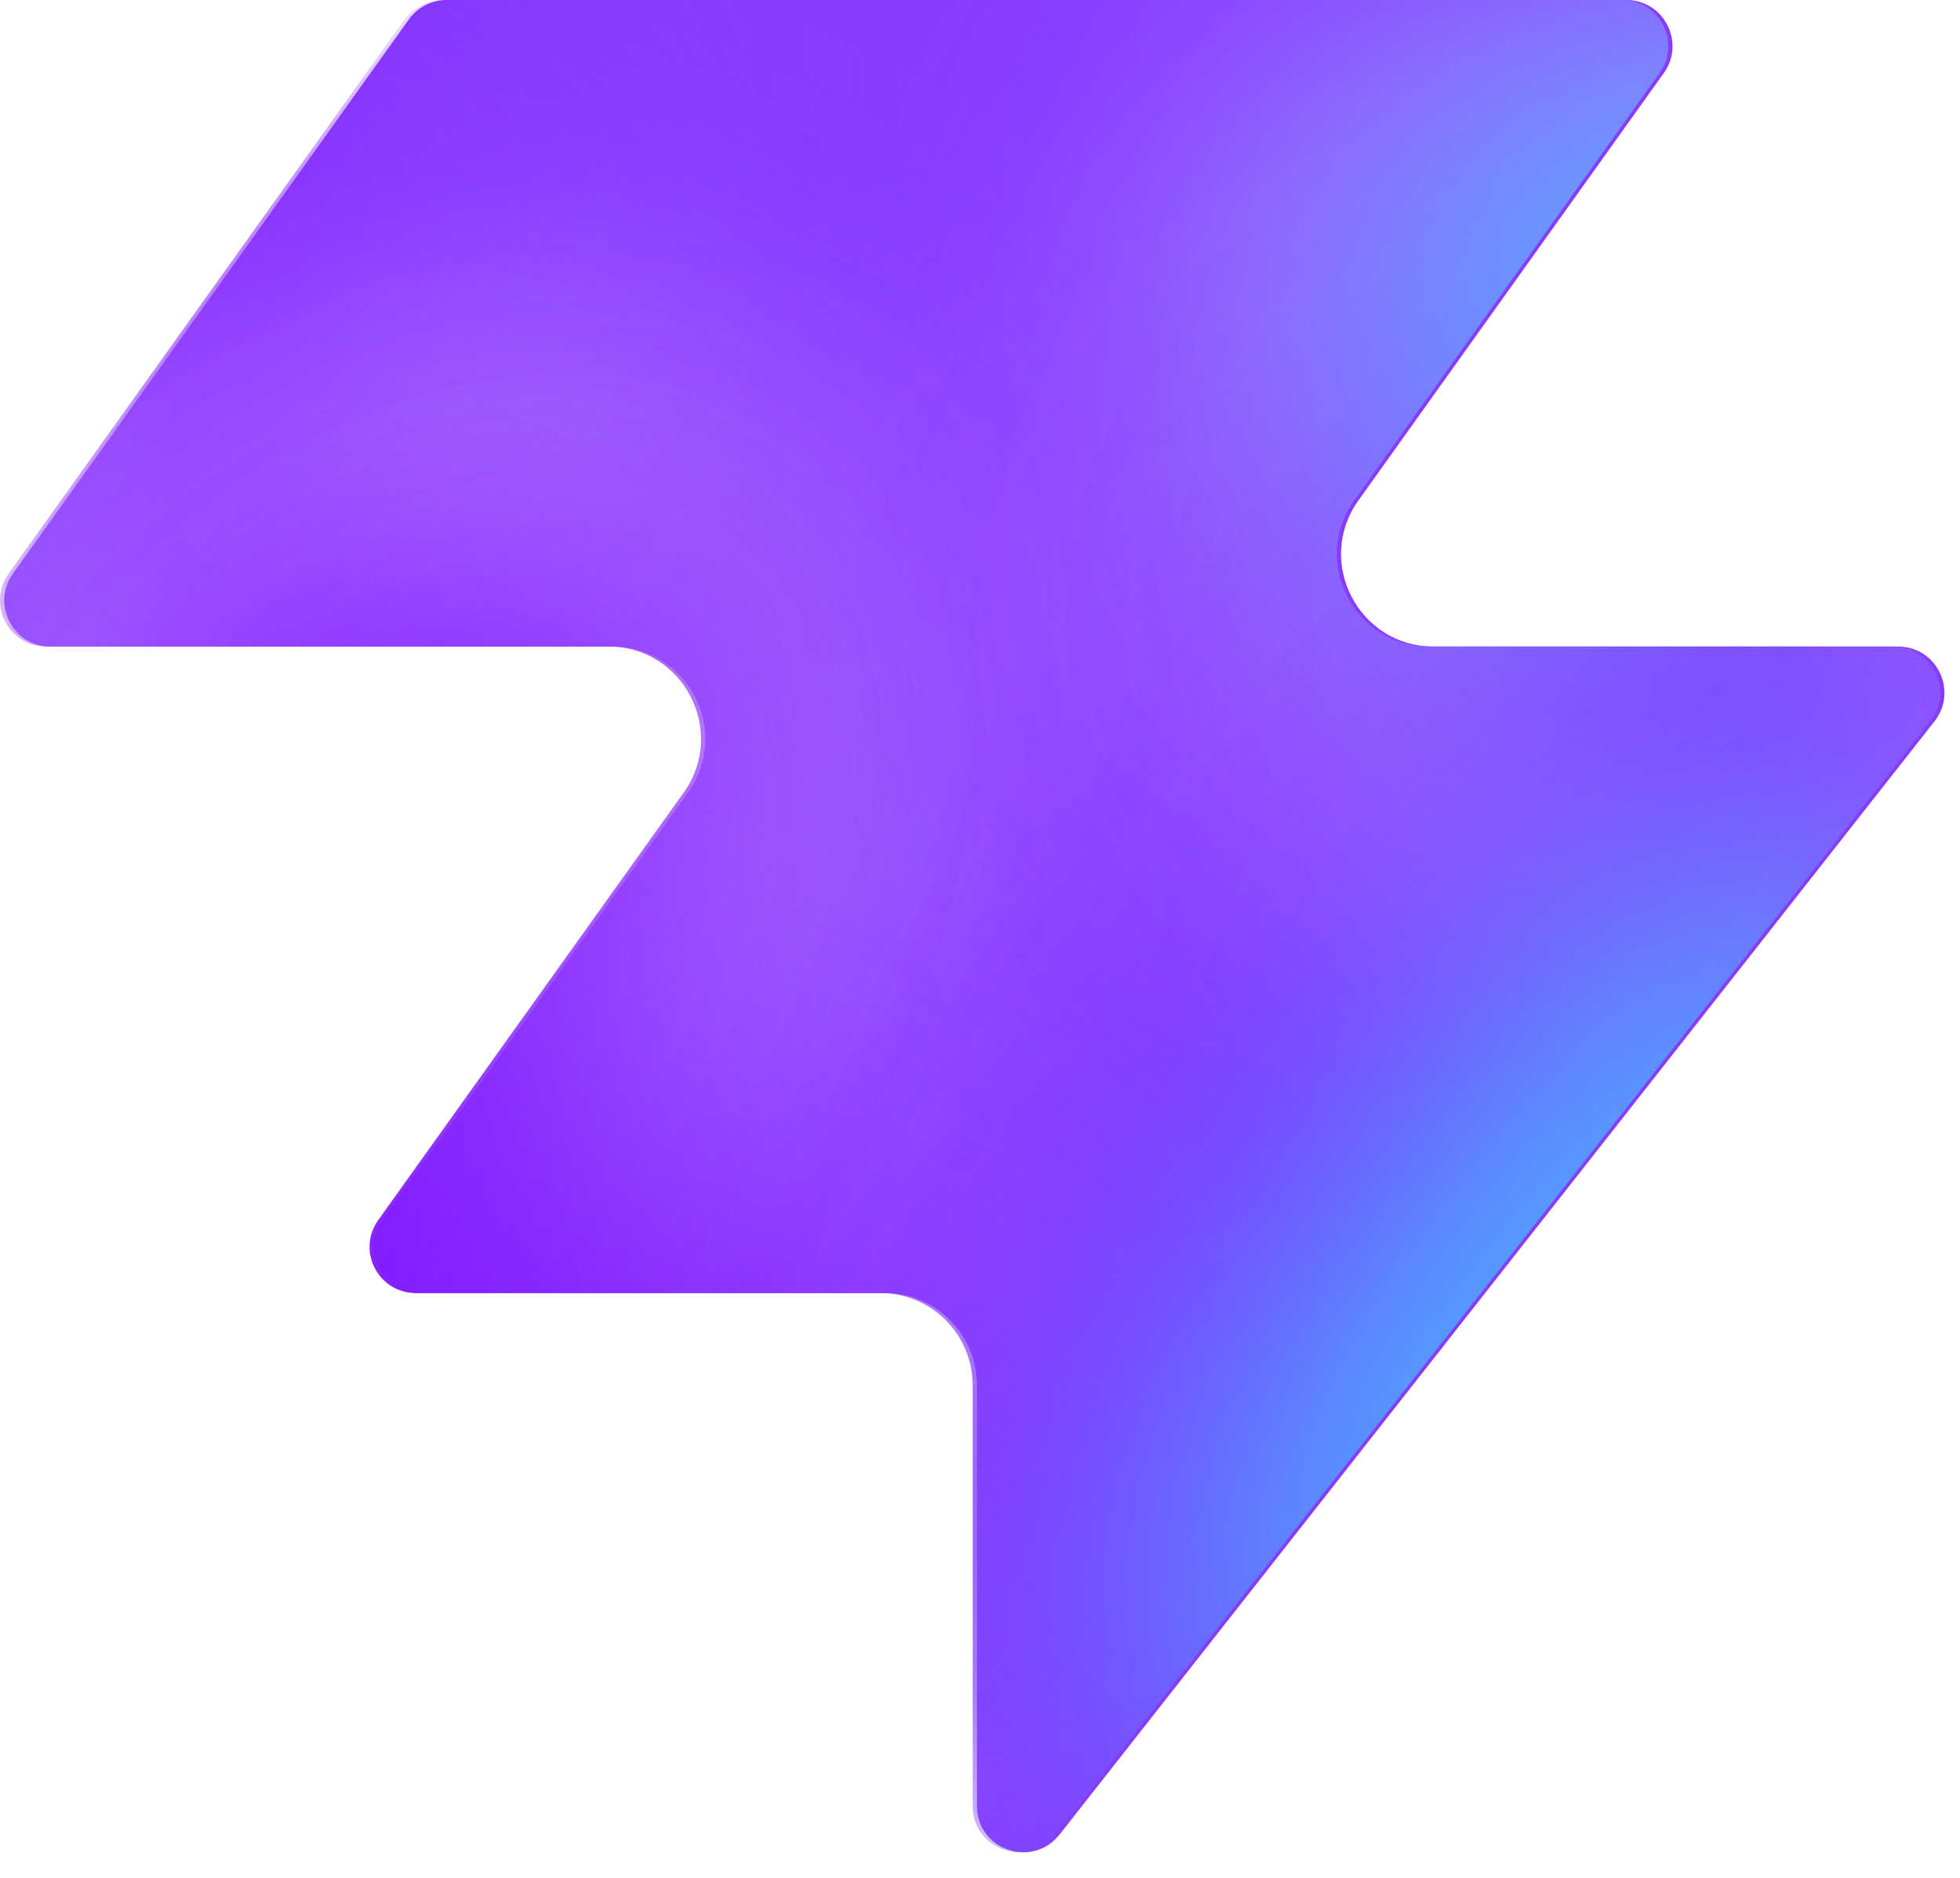
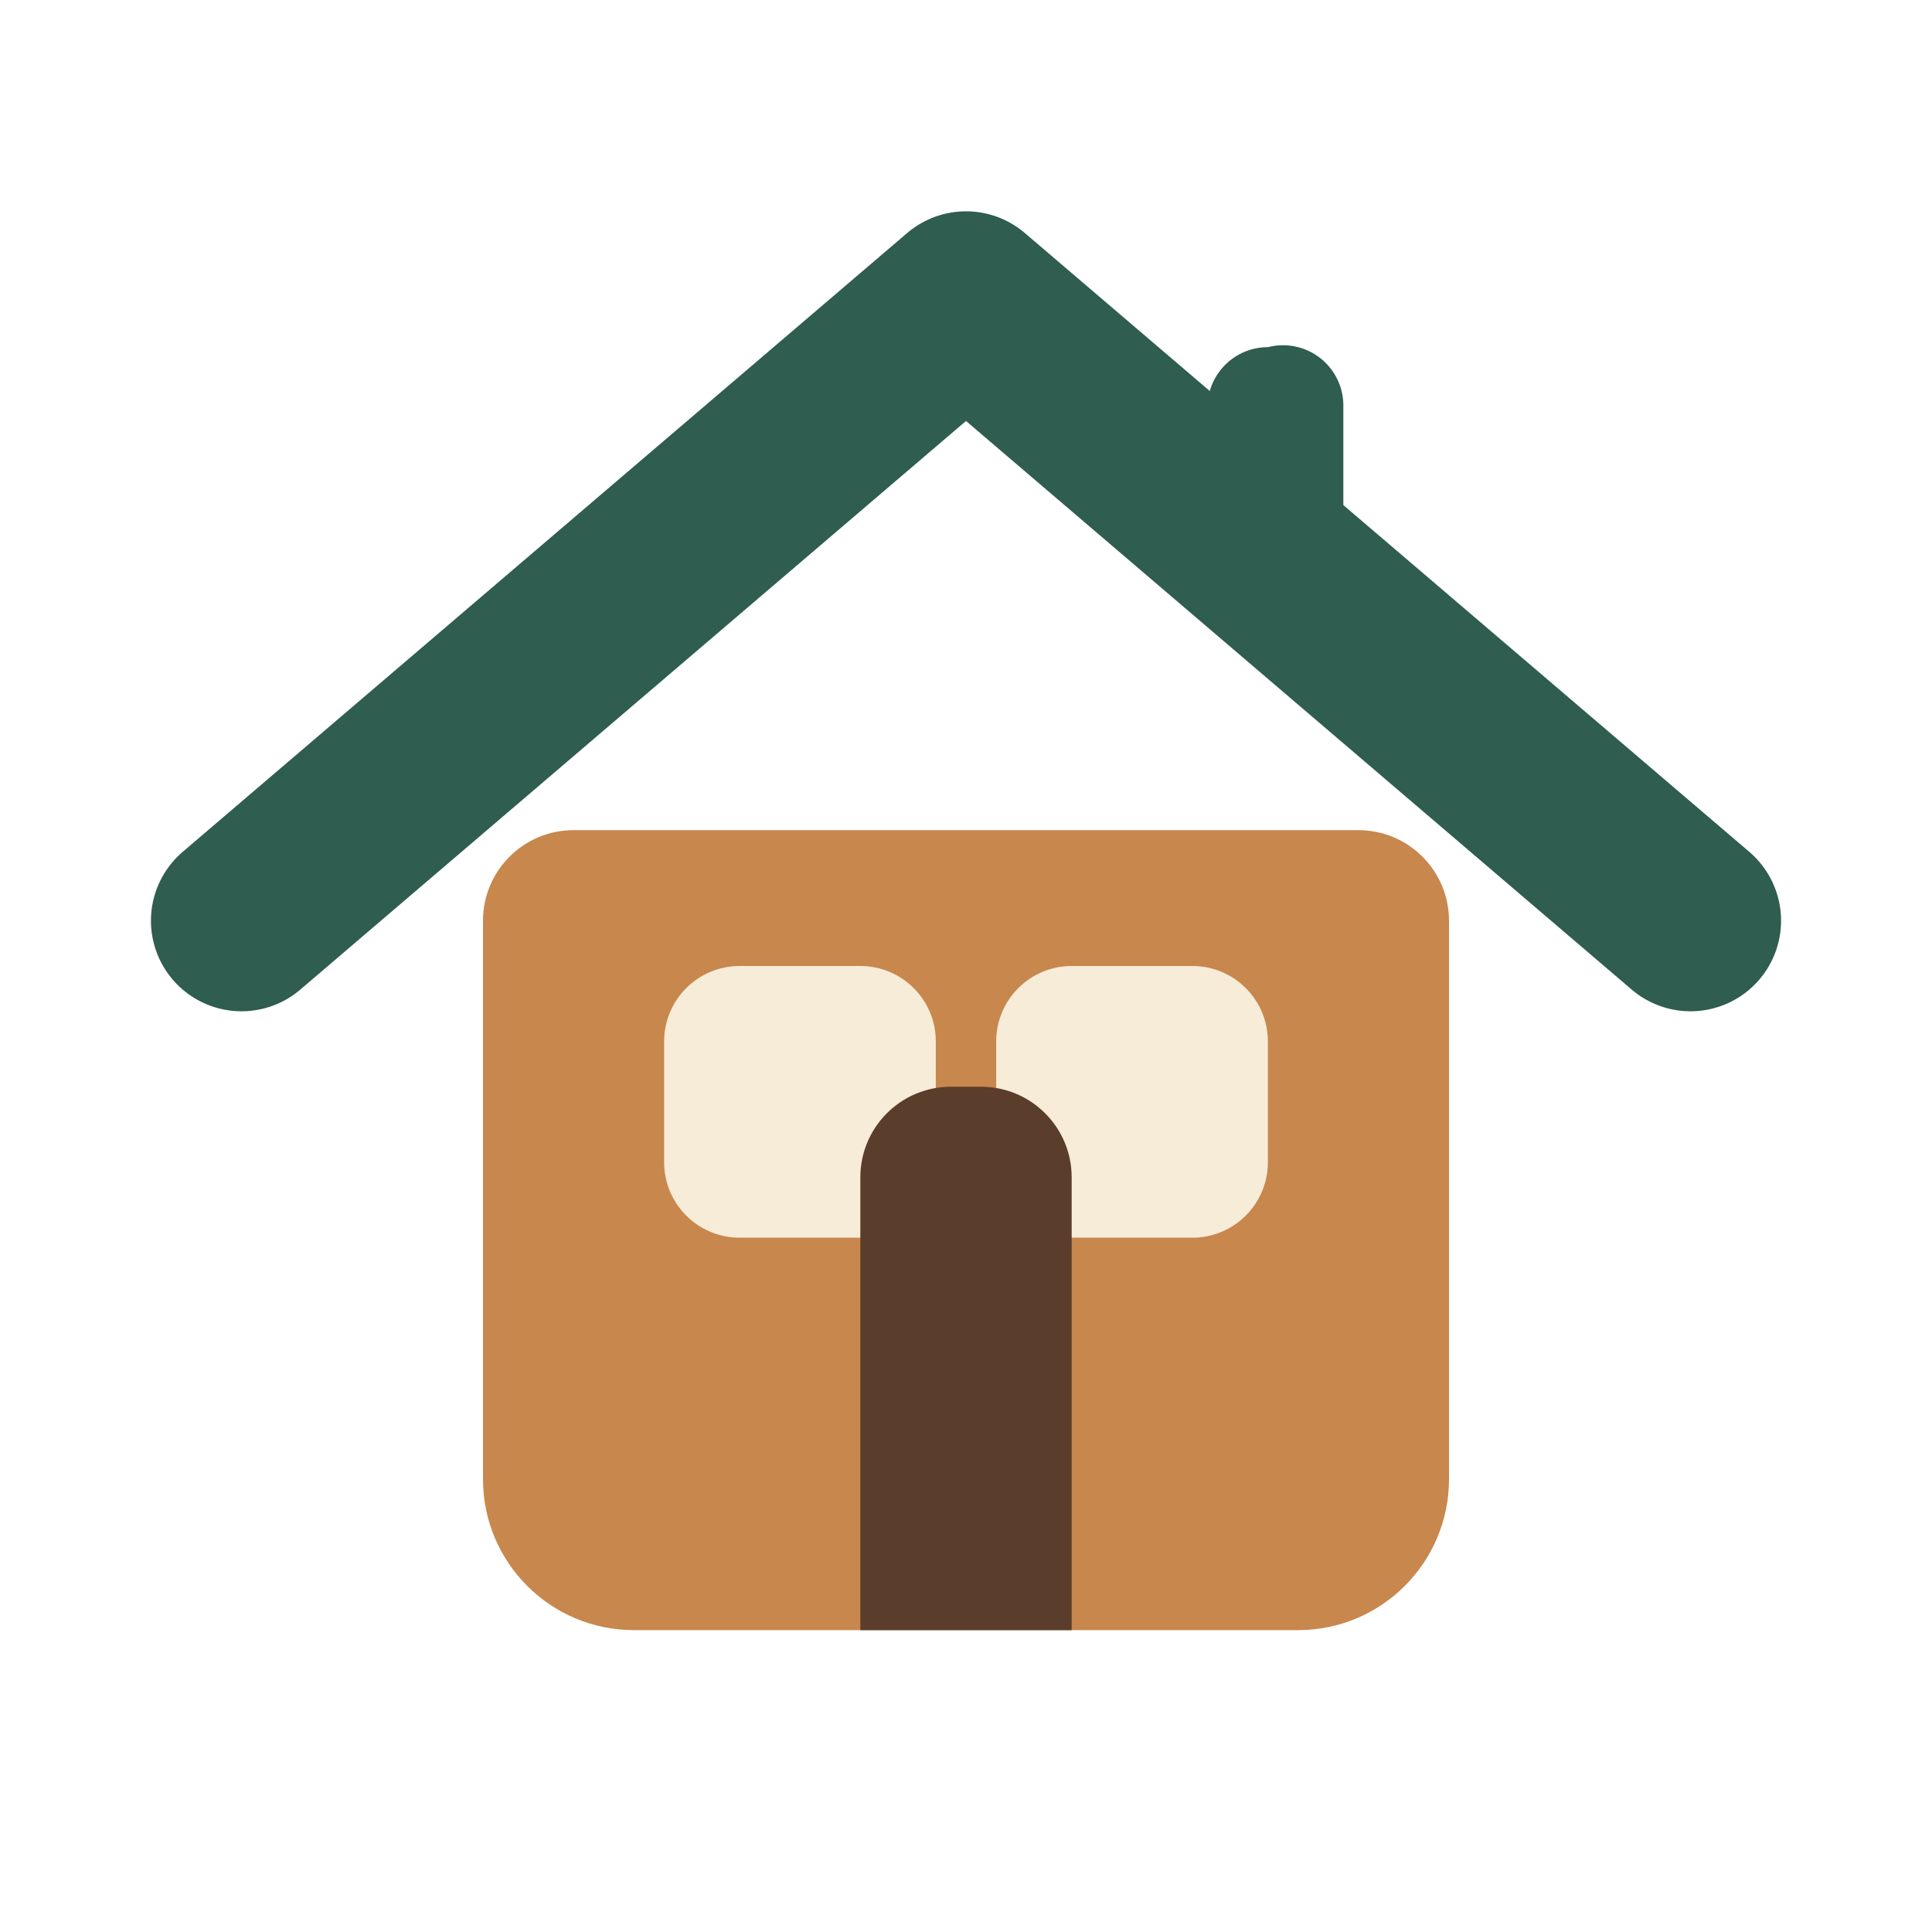
- <svg xmlns="http://www.w3.org/2000/svg" width="48" height="46" fill="none" viewBox="0 0 48 46">
-   <path fill="#863bff" d="M25.946 44.938c-.664.845-2.021.375-2.021-.698V33.937a2.26 2.26 0 0 0-2.262-2.262H10.287c-.92 0-1.456-1.04-.92-1.788l7.48-10.471c1.07-1.497 0-3.578-1.842-3.578H1.237c-.92 0-1.456-1.04-.92-1.788L10.013.474c.214-.297.556-.474.92-.474h28.894c.92 0 1.456 1.04.92 1.788l-7.48 10.471c-1.07 1.498 0 3.579 1.842 3.579h11.377c.943 0 1.473 1.088.89 1.83L25.947 44.94z" style="fill:#863bff;fill:color(display-p3 .525 .23 1);fill-opacity:1" />
-   <mask id="a" width="48" height="46" x="0" y="0" maskUnits="userSpaceOnUse" style="mask-type:alpha">
-     <path fill="#000" d="M25.842 44.938c-.664.844-2.021.375-2.021-.698V33.937a2.26 2.26 0 0 0-2.262-2.262H10.183c-.92 0-1.456-1.04-.92-1.788l7.48-10.471c1.07-1.498 0-3.579-1.842-3.579H1.133c-.92 0-1.456-1.04-.92-1.787L9.91.473c.214-.297.556-.474.92-.474h28.894c.92 0 1.456 1.04.92 1.788l-7.48 10.471c-1.07 1.498 0 3.578 1.842 3.578h11.377c.943 0 1.473 1.088.89 1.832L25.843 44.94z" style="fill:#000;fill-opacity:1" />
-   </mask>
-   <g mask="url(#a)">
-     <g filter="url(#b)">
-       <ellipse cx="5.508" cy="14.704" fill="#ede6ff" rx="5.508" ry="14.704" style="fill:#ede6ff;fill:color(display-p3 .927 .903 1);fill-opacity:1" transform="matrix(.00324 1 1 -.00324 -4.47 31.516)" />
-     </g>
-     <g filter="url(#c)">
-       <ellipse cx="10.399" cy="29.851" fill="#ede6ff" rx="10.399" ry="29.851" style="fill:#ede6ff;fill:color(display-p3 .927 .903 1);fill-opacity:1" transform="matrix(.00324 1 1 -.00324 -39.328 7.883)" />
-     </g>
-     <g filter="url(#d)">
-       <ellipse cx="5.508" cy="30.487" fill="#7e14ff" rx="5.508" ry="30.487" style="fill:#7e14ff;fill:color(display-p3 .492 .077 1);fill-opacity:1" transform="rotate(89.814 -25.913 -14.639)scale(1 -1)" />
-     </g>
-     <g filter="url(#e)">
-       <ellipse cx="5.508" cy="30.599" fill="#7e14ff" rx="5.508" ry="30.599" style="fill:#7e14ff;fill:color(display-p3 .492 .077 1);fill-opacity:1" transform="rotate(89.814 -32.644 -3.334)scale(1 -1)" />
-     </g>
-     <g filter="url(#f)">
-       <ellipse cx="5.508" cy="30.599" fill="#7e14ff" rx="5.508" ry="30.599" style="fill:#7e14ff;fill:color(display-p3 .492 .077 1);fill-opacity:1" transform="matrix(.00324 1 1 -.00324 -34.34 30.47)" />
-     </g>
-     <g filter="url(#g)">
-       <ellipse cx="14.072" cy="22.078" fill="#ede6ff" rx="14.072" ry="22.078" style="fill:#ede6ff;fill:color(display-p3 .927 .903 1);fill-opacity:1" transform="rotate(93.35 24.506 48.493)scale(-1 1)" />
-     </g>
-     <g filter="url(#h)">
-       <ellipse cx="3.47" cy="21.501" fill="#7e14ff" rx="3.47" ry="21.501" style="fill:#7e14ff;fill:color(display-p3 .492 .077 1);fill-opacity:1" transform="rotate(89.009 28.708 47.59)scale(-1 1)" />
-     </g>
-     <g filter="url(#i)">
-       <ellipse cx="3.47" cy="21.501" fill="#7e14ff" rx="3.47" ry="21.501" style="fill:#7e14ff;fill:color(display-p3 .492 .077 1);fill-opacity:1" transform="rotate(89.009 28.708 47.59)scale(-1 1)" />
-     </g>
-     <g filter="url(#j)">
-       <ellipse cx=".387" cy="8.972" fill="#7e14ff" rx="4.407" ry="29.108" style="fill:#7e14ff;fill:color(display-p3 .492 .077 1);fill-opacity:1" transform="rotate(39.51 .387 8.972)" />
-     </g>
-     <g filter="url(#k)">
-       <ellipse cx="47.523" cy="-6.092" fill="#7e14ff" rx="4.407" ry="29.108" style="fill:#7e14ff;fill:color(display-p3 .492 .077 1);fill-opacity:1" transform="rotate(37.892 47.523 -6.092)" />
-     </g>
-     <g filter="url(#l)">
-       <ellipse cx="41.412" cy="6.333" fill="#47bfff" rx="5.971" ry="9.665" style="fill:#47bfff;fill:color(display-p3 .28 .748 1);fill-opacity:1" transform="rotate(37.892 41.412 6.333)" />
-     </g>
-     <g filter="url(#m)">
-       <ellipse cx="-1.879" cy="38.332" fill="#7e14ff" rx="4.407" ry="29.108" style="fill:#7e14ff;fill:color(display-p3 .492 .077 1);fill-opacity:1" transform="rotate(37.892 -1.88 38.332)" />
-     </g>
-     <g filter="url(#n)">
-       <ellipse cx="-1.879" cy="38.332" fill="#7e14ff" rx="4.407" ry="29.108" style="fill:#7e14ff;fill:color(display-p3 .492 .077 1);fill-opacity:1" transform="rotate(37.892 -1.88 38.332)" />
-     </g>
-     <g filter="url(#o)">
-       <ellipse cx="35.651" cy="29.907" fill="#7e14ff" rx="4.407" ry="29.108" style="fill:#7e14ff;fill:color(display-p3 .492 .077 1);fill-opacity:1" transform="rotate(37.892 35.651 29.907)" />
-     </g>
-     <g filter="url(#p)">
-       <ellipse cx="38.418" cy="32.4" fill="#47bfff" rx="5.971" ry="15.297" style="fill:#47bfff;fill:color(display-p3 .28 .748 1);fill-opacity:1" transform="rotate(37.892 38.418 32.4)" />
-     </g>
-   </g>
-   <defs>
-     <filter id="b" width="60.045" height="41.654" x="-19.77" y="16.149" color-interpolation-filters="sRGB" filterUnits="userSpaceOnUse">
-       <feFlood flood-opacity="0" result="BackgroundImageFix" />
-       <feBlend in="SourceGraphic" in2="BackgroundImageFix" result="shape" />
-       <feGaussianBlur result="effect1_foregroundBlur_2002_17158" stdDeviation="7.659" />
-     </filter>
-     <filter id="c" width="90.34" height="51.437" x="-54.613" y="-7.533" color-interpolation-filters="sRGB" filterUnits="userSpaceOnUse">
-       <feFlood flood-opacity="0" result="BackgroundImageFix" />
-       <feBlend in="SourceGraphic" in2="BackgroundImageFix" result="shape" />
-       <feGaussianBlur result="effect1_foregroundBlur_2002_17158" stdDeviation="7.659" />
-     </filter>
-     <filter id="d" width="79.355" height="29.4" x="-49.64" y="2.03" color-interpolation-filters="sRGB" filterUnits="userSpaceOnUse">
-       <feFlood flood-opacity="0" result="BackgroundImageFix" />
-       <feBlend in="SourceGraphic" in2="BackgroundImageFix" result="shape" />
-       <feGaussianBlur result="effect1_foregroundBlur_2002_17158" stdDeviation="4.596" />
-     </filter>
-     <filter id="e" width="79.579" height="29.4" x="-45.045" y="20.029" color-interpolation-filters="sRGB" filterUnits="userSpaceOnUse">
-       <feFlood flood-opacity="0" result="BackgroundImageFix" />
-       <feBlend in="SourceGraphic" in2="BackgroundImageFix" result="shape" />
-       <feGaussianBlur result="effect1_foregroundBlur_2002_17158" stdDeviation="4.596" />
-     </filter>
-     <filter id="f" width="79.579" height="29.4" x="-43.513" y="21.178" color-interpolation-filters="sRGB" filterUnits="userSpaceOnUse">
-       <feFlood flood-opacity="0" result="BackgroundImageFix" />
-       <feBlend in="SourceGraphic" in2="BackgroundImageFix" result="shape" />
-       <feGaussianBlur result="effect1_foregroundBlur_2002_17158" stdDeviation="4.596" />
-     </filter>
-     <filter id="g" width="74.749" height="58.852" x="15.756" y="-17.901" color-interpolation-filters="sRGB" filterUnits="userSpaceOnUse">
-       <feFlood flood-opacity="0" result="BackgroundImageFix" />
-       <feBlend in="SourceGraphic" in2="BackgroundImageFix" result="shape" />
-       <feGaussianBlur result="effect1_foregroundBlur_2002_17158" stdDeviation="7.659" />
-     </filter>
-     <filter id="h" width="61.377" height="25.362" x="23.548" y="2.284" color-interpolation-filters="sRGB" filterUnits="userSpaceOnUse">
-       <feFlood flood-opacity="0" result="BackgroundImageFix" />
-       <feBlend in="SourceGraphic" in2="BackgroundImageFix" result="shape" />
-       <feGaussianBlur result="effect1_foregroundBlur_2002_17158" stdDeviation="4.596" />
-     </filter>
-     <filter id="i" width="61.377" height="25.362" x="23.548" y="2.284" color-interpolation-filters="sRGB" filterUnits="userSpaceOnUse">
-       <feFlood flood-opacity="0" result="BackgroundImageFix" />
-       <feBlend in="SourceGraphic" in2="BackgroundImageFix" result="shape" />
-       <feGaussianBlur result="effect1_foregroundBlur_2002_17158" stdDeviation="4.596" />
-     </filter>
-     <filter id="j" width="56.045" height="63.649" x="-27.636" y="-22.853" color-interpolation-filters="sRGB" filterUnits="userSpaceOnUse">
-       <feFlood flood-opacity="0" result="BackgroundImageFix" />
-       <feBlend in="SourceGraphic" in2="BackgroundImageFix" result="shape" />
-       <feGaussianBlur result="effect1_foregroundBlur_2002_17158" stdDeviation="4.596" />
-     </filter>
-     <filter id="k" width="54.814" height="64.646" x="20.116" y="-38.415" color-interpolation-filters="sRGB" filterUnits="userSpaceOnUse">
-       <feFlood flood-opacity="0" result="BackgroundImageFix" />
-       <feBlend in="SourceGraphic" in2="BackgroundImageFix" result="shape" />
-       <feGaussianBlur result="effect1_foregroundBlur_2002_17158" stdDeviation="4.596" />
-     </filter>
-     <filter id="l" width="33.541" height="35.313" x="24.641" y="-11.323" color-interpolation-filters="sRGB" filterUnits="userSpaceOnUse">
-       <feFlood flood-opacity="0" result="BackgroundImageFix" />
-       <feBlend in="SourceGraphic" in2="BackgroundImageFix" result="shape" />
-       <feGaussianBlur result="effect1_foregroundBlur_2002_17158" stdDeviation="4.596" />
-     </filter>
-     <filter id="m" width="54.814" height="64.646" x="-29.286" y="6.009" color-interpolation-filters="sRGB" filterUnits="userSpaceOnUse">
-       <feFlood flood-opacity="0" result="BackgroundImageFix" />
-       <feBlend in="SourceGraphic" in2="BackgroundImageFix" result="shape" />
-       <feGaussianBlur result="effect1_foregroundBlur_2002_17158" stdDeviation="4.596" />
-     </filter>
-     <filter id="n" width="54.814" height="64.646" x="-29.286" y="6.009" color-interpolation-filters="sRGB" filterUnits="userSpaceOnUse">
-       <feFlood flood-opacity="0" result="BackgroundImageFix" />
-       <feBlend in="SourceGraphic" in2="BackgroundImageFix" result="shape" />
-       <feGaussianBlur result="effect1_foregroundBlur_2002_17158" stdDeviation="4.596" />
-     </filter>
-     <filter id="o" width="54.814" height="64.646" x="8.244" y="-2.416" color-interpolation-filters="sRGB" filterUnits="userSpaceOnUse">
-       <feFlood flood-opacity="0" result="BackgroundImageFix" />
-       <feBlend in="SourceGraphic" in2="BackgroundImageFix" result="shape" />
-       <feGaussianBlur result="effect1_foregroundBlur_2002_17158" stdDeviation="4.596" />
-     </filter>
-     <filter id="p" width="39.409" height="43.623" x="18.713" y="10.588" color-interpolation-filters="sRGB" filterUnits="userSpaceOnUse">
-       <feFlood flood-opacity="0" result="BackgroundImageFix" />
-       <feBlend in="SourceGraphic" in2="BackgroundImageFix" result="shape" />
-       <feGaussianBlur result="effect1_foregroundBlur_2002_17158" stdDeviation="4.596" />
-     </filter>
-   </defs>
+ <svg xmlns="http://www.w3.org/2000/svg" width="64" height="64" fill="none" viewBox="0 0 64 64">
+   <path fill="#2F5D50" d="M42 11.5a2 2 0 0 0-2 2v6.167l4.5 3.75V13.5a2 2 0 0 0-2.5-2Z" />
+   <path stroke="#2F5D50" stroke-linecap="round" stroke-linejoin="round" stroke-width="6" d="M8 30.5 32 10l24 20.5" />
+   <path fill="#C8874D" d="M19 27.5h26a3 3 0 0 1 3 3V49a5 5 0 0 1-5 5H21a5 5 0 0 1-5-5V30.5a3 3 0 0 1 3-3Z" />
+   <path fill="#F6ECD8" d="M22 34.5a2.5 2.5 0 0 1 2.5-2.5h4a2.5 2.5 0 0 1 2.5 2.5v4a2.5 2.5 0 0 1-2.5 2.5h-4a2.5 2.5 0 0 1-2.5-2.5v-4Zm11 0a2.5 2.5 0 0 1 2.5-2.5h4a2.5 2.5 0 0 1 2.5 2.5v4a2.5 2.5 0 0 1-2.5 2.5h-4a2.5 2.5 0 0 1-2.5-2.5v-4Z" />
+   <path fill="#5A3D2B" d="M28.5 39a3 3 0 0 1 3-3h1a3 3 0 0 1 3 3v15h-7V39Z" />
</svg>
